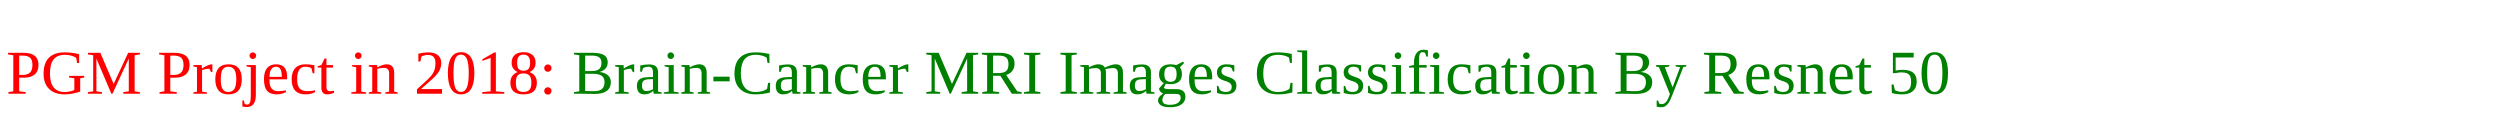
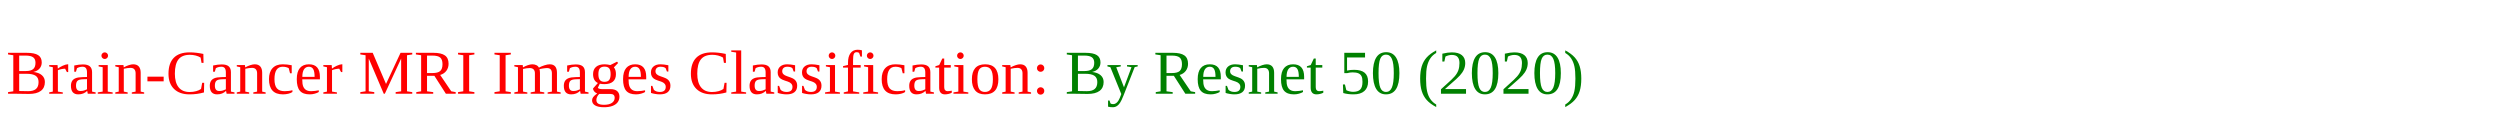
<svg xmlns="http://www.w3.org/2000/svg" version="1.1" width="4000" height="200">
  <text font-size="100" x="10" y="150">
-     <tspan fill="red">PGM Project in 2018:</tspan>
-     <tspan fill="green"> Brain-Cancer MRI Images Classification By Resnet 50</tspan>
+     <tspan fill="red">Brain-Cancer MRI Images Classification:</tspan>
+     <tspan fill="green"> By Resnet 50</tspan>
+     <tspan fill="green"> (2020)</tspan>
  </text>
</svg>
